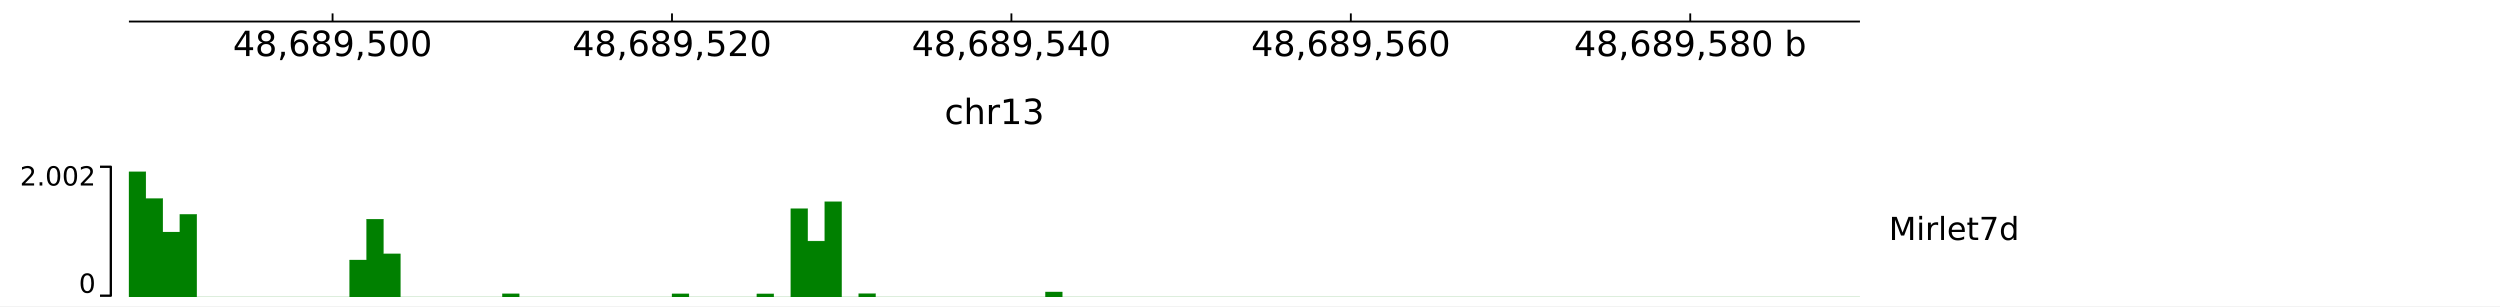
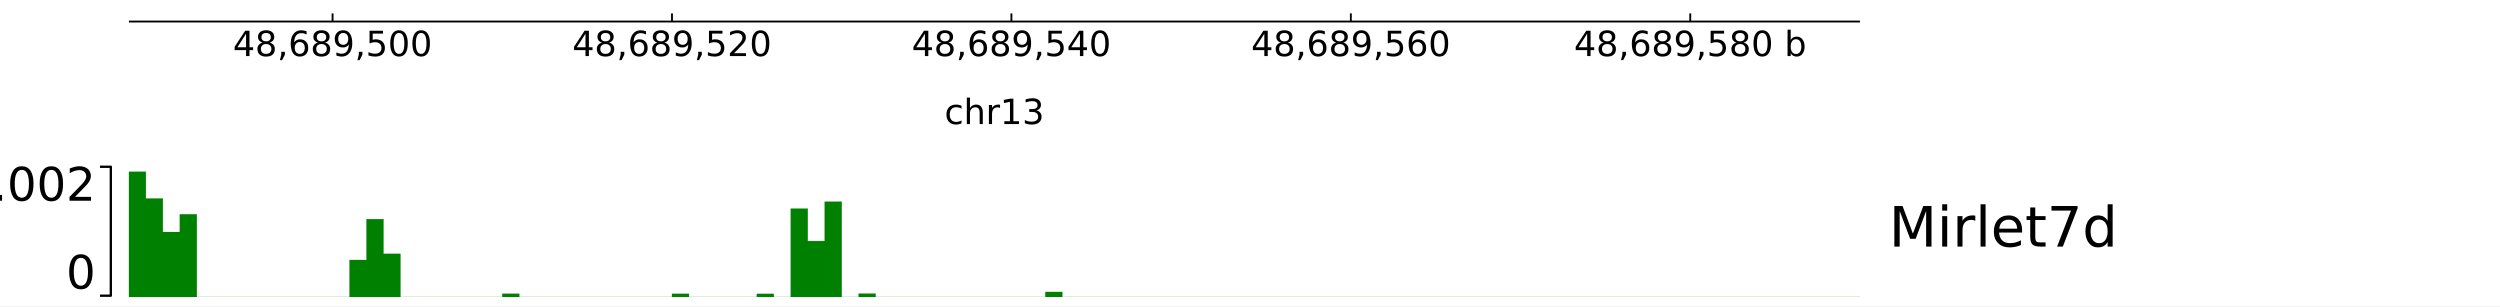
<svg xmlns="http://www.w3.org/2000/svg" xmlns:xlink="http://www.w3.org/1999/xlink" width="1077.165pt" height="131.932pt" viewBox="0 0 1077.165 131.932" version="1.1">
  <defs>
    <style type="text/css">*{stroke-linejoin: round; stroke-linecap: butt}</style>
  </defs>
  <g id="figure_1">
    <g id="patch_1">
      <path d="M 0 131.932  L 1077.165 131.932  L 1077.165 0  L 0 0  z " style="fill: #ffffff" />
    </g>
    <g id="axes_1">
      <g id="mpl_toolkits.axisartist.axis_artist_1">
        <defs>
-           <path id="m851da30718" d="M 0 0  L 0 -3.5  " style="stroke: #000000; stroke-width: 0.8" />
+           <path id="mccfab6a126" d="M 0 0  L 0 -3.5  " style="stroke: #000000; stroke-width: 0.8" />
        </defs>
        <g>
-           <use xlink:href="#m851da30718" x="143.295" y="9.273" style="fill: none; stroke: #000000; stroke-width: 0.8" />
-         </g>
-         <g>
-           <use xlink:href="#m851da30718" x="289.539" y="9.273" style="fill: none; stroke: #000000; stroke-width: 0.8" />
-         </g>
-         <g>
-           <use xlink:href="#m851da30718" x="435.783" y="9.273" style="fill: none; stroke: #000000; stroke-width: 0.8" />
-         </g>
-         <g>
-           <use xlink:href="#m851da30718" x="582.027" y="9.273" style="fill: none; stroke: #000000; stroke-width: 0.8" />
-         </g>
-         <g>
-           <use xlink:href="#m851da30718" x="728.27" y="9.273" style="fill: none; stroke: #000000; stroke-width: 0.8" />
+           <use xlink:href="#mccfab6a126" x="143.295" y="9.273" style="fill: none; stroke: #000000; stroke-width: 0.8" />
+         </g>
+         <g>
+           <use xlink:href="#mccfab6a126" x="289.539" y="9.273" style="fill: none; stroke: #000000; stroke-width: 0.8" />
+         </g>
+         <g>
+           <use xlink:href="#mccfab6a126" x="435.783" y="9.273" style="fill: none; stroke: #000000; stroke-width: 0.8" />
+         </g>
+         <g>
+           <use xlink:href="#mccfab6a126" x="582.027" y="9.273" style="fill: none; stroke: #000000; stroke-width: 0.8" />
+         </g>
+         <g>
+           <use xlink:href="#mccfab6a126" x="728.27" y="9.273" style="fill: none; stroke: #000000; stroke-width: 0.8" />
        </g>
        <g id="text_1">
          <g transform="translate(100.3526 24.17057)scale(0.15 -0.15)">
            <defs>
              <path id="DejaVuSans-34" d="M 2419 4116  L 825 1625  L 2419 1625  L 2419 4116  z M 2253 4666  L 3047 4666  L 3047 1625  L 3713 1625  L 3713 1100  L 3047 1100  L 3047 0  L 2419 0  L 2419 1100  L 313 1100  L 313 1709  L 2253 4666  z " transform="scale(0.015625)" />
              <path id="DejaVuSans-38" d="M 2034 2216  Q 1584 2216 1326 1975  Q 1069 1734 1069 1313  Q 1069 891 1326 650  Q 1584 409 2034 409  Q 2484 409 2743 651  Q 3003 894 3003 1313  Q 3003 1734 2745 1975  Q 2488 2216 2034 2216  z M 1403 2484  Q 997 2584 770 2862  Q 544 3141 544 3541  Q 544 4100 942 4425  Q 1341 4750 2034 4750  Q 2731 4750 3128 4425  Q 3525 4100 3525 3541  Q 3525 3141 3298 2862  Q 3072 2584 2669 2484  Q 3125 2378 3379 2068  Q 3634 1759 3634 1313  Q 3634 634 3220 271  Q 2806 -91 2034 -91  Q 1263 -91 848 271  Q 434 634 434 1313  Q 434 1759 690 2068  Q 947 2378 1403 2484  z M 1172 3481  Q 1172 3119 1398 2916  Q 1625 2713 2034 2713  Q 2441 2713 2670 2916  Q 2900 3119 2900 3481  Q 2900 3844 2670 4047  Q 2441 4250 2034 4250  Q 1625 4250 1398 4047  Q 1172 3844 1172 3481  z " transform="scale(0.015625)" />
              <path id="DejaVuSans-2c" d="M 750 794  L 1409 794  L 1409 256  L 897 -744  L 494 -744  L 750 256  L 750 794  z " transform="scale(0.015625)" />
              <path id="DejaVuSans-36" d="M 2113 2584  Q 1688 2584 1439 2293  Q 1191 2003 1191 1497  Q 1191 994 1439 701  Q 1688 409 2113 409  Q 2538 409 2786 701  Q 3034 994 3034 1497  Q 3034 2003 2786 2293  Q 2538 2584 2113 2584  z M 3366 4563  L 3366 3988  Q 3128 4100 2886 4159  Q 2644 4219 2406 4219  Q 1781 4219 1451 3797  Q 1122 3375 1075 2522  Q 1259 2794 1537 2939  Q 1816 3084 2150 3084  Q 2853 3084 3261 2657  Q 3669 2231 3669 1497  Q 3669 778 3244 343  Q 2819 -91 2113 -91  Q 1303 -91 875 529  Q 447 1150 447 2328  Q 447 3434 972 4092  Q 1497 4750 2381 4750  Q 2619 4750 2861 4703  Q 3103 4656 3366 4563  z " transform="scale(0.015625)" />
              <path id="DejaVuSans-39" d="M 703 97  L 703 672  Q 941 559 1184 500  Q 1428 441 1663 441  Q 2288 441 2617 861  Q 2947 1281 2994 2138  Q 2813 1869 2534 1725  Q 2256 1581 1919 1581  Q 1219 1581 811 2004  Q 403 2428 403 3163  Q 403 3881 828 4315  Q 1253 4750 1959 4750  Q 2769 4750 3195 4129  Q 3622 3509 3622 2328  Q 3622 1225 3098 567  Q 2575 -91 1691 -91  Q 1453 -91 1209 -44  Q 966 3 703 97  z M 1959 2075  Q 2384 2075 2632 2365  Q 2881 2656 2881 3163  Q 2881 3666 2632 3958  Q 2384 4250 1959 4250  Q 1534 4250 1286 3958  Q 1038 3666 1038 3163  Q 1038 2656 1286 2365  Q 1534 2075 1959 2075  z " transform="scale(0.015625)" />
              <path id="DejaVuSans-35" d="M 691 4666  L 3169 4666  L 3169 4134  L 1269 4134  L 1269 2991  Q 1406 3038 1543 3061  Q 1681 3084 1819 3084  Q 2600 3084 3056 2656  Q 3513 2228 3513 1497  Q 3513 744 3044 326  Q 2575 -91 1722 -91  Q 1428 -91 1123 -41  Q 819 9 494 109  L 494 744  Q 775 591 1075 516  Q 1375 441 1709 441  Q 2250 441 2565 725  Q 2881 1009 2881 1497  Q 2881 1984 2565 2268  Q 2250 2553 1709 2553  Q 1456 2553 1204 2497  Q 953 2441 691 2322  L 691 4666  z " transform="scale(0.015625)" />
              <path id="DejaVuSans-30" d="M 2034 4250  Q 1547 4250 1301 3770  Q 1056 3291 1056 2328  Q 1056 1369 1301 889  Q 1547 409 2034 409  Q 2525 409 2770 889  Q 3016 1369 3016 2328  Q 3016 3291 2770 3770  Q 2525 4250 2034 4250  z M 2034 4750  Q 2819 4750 3233 4129  Q 3647 3509 3647 2328  Q 3647 1150 3233 529  Q 2819 -91 2034 -91  Q 1250 -91 836 529  Q 422 1150 422 2328  Q 422 3509 836 4129  Q 1250 4750 2034 4750  z " transform="scale(0.015625)" />
            </defs>
            <use xlink:href="#DejaVuSans-34" />
            <use xlink:href="#DejaVuSans-38" x="63.623" />
            <use xlink:href="#DejaVuSans-2c" x="127.246" />
            <use xlink:href="#DejaVuSans-36" x="159.033" />
            <use xlink:href="#DejaVuSans-38" x="222.656" />
            <use xlink:href="#DejaVuSans-39" x="286.279" />
            <use xlink:href="#DejaVuSans-2c" x="349.902" />
            <use xlink:href="#DejaVuSans-35" x="381.689" />
            <use xlink:href="#DejaVuSans-30" x="445.312" />
            <use xlink:href="#DejaVuSans-30" x="508.936" />
          </g>
        </g>
        <g id="text_2">
          <g transform="translate(246.5965 24.17057)scale(0.15 -0.15)">
            <defs>
              <path id="DejaVuSans-32" d="M 1228 531  L 3431 531  L 3431 0  L 469 0  L 469 531  Q 828 903 1448 1529  Q 2069 2156 2228 2338  Q 2531 2678 2651 2914  Q 2772 3150 2772 3378  Q 2772 3750 2511 3984  Q 2250 4219 1831 4219  Q 1534 4219 1204 4116  Q 875 4013 500 3803  L 500 4441  Q 881 4594 1212 4672  Q 1544 4750 1819 4750  Q 2544 4750 2975 4387  Q 3406 4025 3406 3419  Q 3406 3131 3298 2873  Q 3191 2616 2906 2266  Q 2828 2175 2409 1742  Q 1991 1309 1228 531  z " transform="scale(0.015625)" />
            </defs>
            <use xlink:href="#DejaVuSans-34" />
            <use xlink:href="#DejaVuSans-38" x="63.623" />
            <use xlink:href="#DejaVuSans-2c" x="127.246" />
            <use xlink:href="#DejaVuSans-36" x="159.033" />
            <use xlink:href="#DejaVuSans-38" x="222.656" />
            <use xlink:href="#DejaVuSans-39" x="286.279" />
            <use xlink:href="#DejaVuSans-2c" x="349.902" />
            <use xlink:href="#DejaVuSans-35" x="381.689" />
            <use xlink:href="#DejaVuSans-32" x="445.312" />
            <use xlink:href="#DejaVuSans-30" x="508.936" />
          </g>
        </g>
        <g id="text_3">
          <g transform="translate(392.8404 24.17057)scale(0.15 -0.15)">
            <use xlink:href="#DejaVuSans-34" />
            <use xlink:href="#DejaVuSans-38" x="63.623" />
            <use xlink:href="#DejaVuSans-2c" x="127.246" />
            <use xlink:href="#DejaVuSans-36" x="159.033" />
            <use xlink:href="#DejaVuSans-38" x="222.656" />
            <use xlink:href="#DejaVuSans-39" x="286.279" />
            <use xlink:href="#DejaVuSans-2c" x="349.902" />
            <use xlink:href="#DejaVuSans-35" x="381.689" />
            <use xlink:href="#DejaVuSans-34" x="445.312" />
            <use xlink:href="#DejaVuSans-30" x="508.936" />
          </g>
        </g>
        <g id="text_4">
          <g transform="translate(539.0843 24.17057)scale(0.15 -0.15)">
            <use xlink:href="#DejaVuSans-34" />
            <use xlink:href="#DejaVuSans-38" x="63.623" />
            <use xlink:href="#DejaVuSans-2c" x="127.246" />
            <use xlink:href="#DejaVuSans-36" x="159.033" />
            <use xlink:href="#DejaVuSans-38" x="222.656" />
            <use xlink:href="#DejaVuSans-39" x="286.279" />
            <use xlink:href="#DejaVuSans-2c" x="349.902" />
            <use xlink:href="#DejaVuSans-35" x="381.689" />
            <use xlink:href="#DejaVuSans-36" x="445.312" />
            <use xlink:href="#DejaVuSans-30" x="508.936" />
          </g>
        </g>
        <g id="text_5">
          <g transform="translate(678.1833 24.17057)scale(0.15 -0.15)">
            <defs>
              <path id="DejaVuSans-20" transform="scale(0.015625)" />
              <path id="DejaVuSans-62" d="M 3116 1747  Q 3116 2381 2855 2742  Q 2594 3103 2138 3103  Q 1681 3103 1420 2742  Q 1159 2381 1159 1747  Q 1159 1113 1420 752  Q 1681 391 2138 391  Q 2594 391 2855 752  Q 3116 1113 3116 1747  z M 1159 2969  Q 1341 3281 1617 3432  Q 1894 3584 2278 3584  Q 2916 3584 3314 3078  Q 3713 2572 3713 1747  Q 3713 922 3314 415  Q 2916 -91 2278 -91  Q 1894 -91 1617 61  Q 1341 213 1159 525  L 1159 0  L 581 0  L 581 4863  L 1159 4863  L 1159 2969  z " transform="scale(0.015625)" />
            </defs>
            <use xlink:href="#DejaVuSans-34" />
            <use xlink:href="#DejaVuSans-38" x="63.623" />
            <use xlink:href="#DejaVuSans-2c" x="127.246" />
            <use xlink:href="#DejaVuSans-36" x="159.033" />
            <use xlink:href="#DejaVuSans-38" x="222.656" />
            <use xlink:href="#DejaVuSans-39" x="286.279" />
            <use xlink:href="#DejaVuSans-2c" x="349.902" />
            <use xlink:href="#DejaVuSans-35" x="381.689" />
            <use xlink:href="#DejaVuSans-38" x="445.312" />
            <use xlink:href="#DejaVuSans-30" x="508.936" />
            <use xlink:href="#DejaVuSans-20" x="572.559" />
            <use xlink:href="#DejaVuSans-62" x="604.346" />
          </g>
        </g>
        <g id="patch_2">
-           <path d="M 55.548 9.273  L 801.392 9.273  " clip-path="url(#pc720ab022f)" style="fill: none; stroke: #000000; stroke-width: 0.8; stroke-linecap: square" />
+           <path d="M 55.548 9.273  L 801.392 9.273  " clip-path="url(#p2fa17f1bc6)" style="fill: none; stroke: #000000; stroke-width: 0.8; stroke-linecap: square" />
        </g>
      </g>
      <g id="text_6">
        <g transform="translate(406.9665 53.45653)scale(0.15 -0.15)">
          <defs>
            <path id="DejaVuSans-63" d="M 3122 3366  L 3122 2828  Q 2878 2963 2633 3030  Q 2388 3097 2138 3097  Q 1578 3097 1268 2742  Q 959 2388 959 1747  Q 959 1106 1268 751  Q 1578 397 2138 397  Q 2388 397 2633 464  Q 2878 531 3122 666  L 3122 134  Q 2881 22 2623 -34  Q 2366 -91 2075 -91  Q 1284 -91 818 406  Q 353 903 353 1747  Q 353 2603 823 3093  Q 1294 3584 2113 3584  Q 2378 3584 2631 3529  Q 2884 3475 3122 3366  z " transform="scale(0.015625)" />
            <path id="DejaVuSans-68" d="M 3513 2113  L 3513 0  L 2938 0  L 2938 2094  Q 2938 2591 2744 2837  Q 2550 3084 2163 3084  Q 1697 3084 1428 2787  Q 1159 2491 1159 1978  L 1159 0  L 581 0  L 581 4863  L 1159 4863  L 1159 2956  Q 1366 3272 1645 3428  Q 1925 3584 2291 3584  Q 2894 3584 3203 3211  Q 3513 2838 3513 2113  z " transform="scale(0.015625)" />
            <path id="DejaVuSans-72" d="M 2631 2963  Q 2534 3019 2420 3045  Q 2306 3072 2169 3072  Q 1681 3072 1420 2755  Q 1159 2438 1159 1844  L 1159 0  L 581 0  L 581 3500  L 1159 3500  L 1159 2956  Q 1341 3275 1631 3429  Q 1922 3584 2338 3584  Q 2397 3584 2469 3576  Q 2541 3569 2628 3553  L 2631 2963  z " transform="scale(0.015625)" />
            <path id="DejaVuSans-31" d="M 794 531  L 1825 531  L 1825 4091  L 703 3866  L 703 4441  L 1819 4666  L 2450 4666  L 2450 531  L 3481 531  L 3481 0  L 794 0  L 794 531  z " transform="scale(0.015625)" />
            <path id="DejaVuSans-33" d="M 2597 2516  Q 3050 2419 3304 2112  Q 3559 1806 3559 1356  Q 3559 666 3084 287  Q 2609 -91 1734 -91  Q 1441 -91 1130 -33  Q 819 25 488 141  L 488 750  Q 750 597 1062 519  Q 1375 441 1716 441  Q 2309 441 2620 675  Q 2931 909 2931 1356  Q 2931 1769 2642 2001  Q 2353 2234 1838 2234  L 1294 2234  L 1294 2753  L 1863 2753  Q 2328 2753 2575 2939  Q 2822 3125 2822 3475  Q 2822 3834 2567 4026  Q 2313 4219 1838 4219  Q 1578 4219 1281 4162  Q 984 4106 628 3988  L 628 4550  Q 988 4650 1302 4700  Q 1616 4750 1894 4750  Q 2613 4750 3031 4423  Q 3450 4097 3450 3541  Q 3450 3153 3228 2886  Q 3006 2619 2597 2516  z " transform="scale(0.015625)" />
          </defs>
          <use xlink:href="#DejaVuSans-63" />
          <use xlink:href="#DejaVuSans-68" x="54.98" />
          <use xlink:href="#DejaVuSans-72" x="118.359" />
          <use xlink:href="#DejaVuSans-31" x="159.473" />
          <use xlink:href="#DejaVuSans-33" x="223.096" />
        </g>
      </g>
    </g>
    <g id="axes_2" />
    <g id="axes_3" />
    <g id="axes_4" />
    <g id="axes_5" />
    <g id="axes_6" />
    <g id="axes_7">
      <g id="PolyCollection_1">
        <defs>
-           <path id="mb01c9d77f9" d="M 55.548 -3.958  L 55.548 -57.951  L 62.861 -57.951  L 62.861 -46.434  L 70.173 -46.434  L 70.173 -31.962  L 77.485 -31.962  L 77.485 -39.604  L 84.797 -39.604  L 84.797 -3.958  L 92.109 -3.958  L 92.109 -3.958  L 99.422 -3.958  L 99.422 -3.958  L 106.734 -3.958  L 106.734 -3.958  L 114.046 -3.958  L 114.046 -3.958  L 121.358 -3.958  L 121.358 -3.958  L 128.67 -3.958  L 128.67 -3.958  L 135.983 -3.958  L 135.983 -3.958  L 143.295 -3.958  L 143.295 -3.958  L 150.607 -3.958  L 150.607 -19.903  L 157.919 -19.903  L 157.919 -37.509  L 165.231 -37.509  L 165.231 -22.545  L 172.544 -22.545  L 172.544 -3.958  L 179.856 -3.958  L 179.856 -3.958  L 187.168 -3.958  L 187.168 -3.958  L 194.48 -3.958  L 194.48 -3.958  L 201.792 -3.958  L 201.792 -3.958  L 209.105 -3.958  L 209.105 -3.958  L 216.417 -3.958  L 216.417 -5.35  L 223.729 -5.35  L 223.729 -3.958  L 231.041 -3.958  L 231.041 -3.958  L 238.353 -3.958  L 238.353 -3.958  L 245.666 -3.958  L 245.666 -3.958  L 252.978 -3.958  L 252.978 -3.958  L 260.29 -3.958  L 260.29 -3.958  L 267.602 -3.958  L 267.602 -3.958  L 274.914 -3.958  L 274.914 -3.958  L 282.226 -3.958  L 282.226 -3.958  L 289.539 -3.958  L 289.539 -5.319  L 296.851 -5.319  L 296.851 -3.958  L 304.163 -3.958  L 304.163 -3.958  L 311.475 -3.958  L 311.475 -3.958  L 318.787 -3.958  L 318.787 -3.958  L 326.1 -3.958  L 326.1 -5.325  L 333.412 -5.325  L 333.412 -3.958  L 340.724 -3.958  L 340.724 -42.02  L 348.036 -42.02  L 348.036 -28.066  L 355.348 -28.066  L 355.348 -45.049  L 362.661 -45.049  L 362.661 -3.958  L 369.973 -3.958  L 369.973 -5.404  L 377.285 -5.404  L 377.285 -3.958  L 384.597 -3.958  L 384.597 -3.958  L 391.909 -3.958  L 391.909 -3.958  L 399.222 -3.958  L 399.222 -3.958  L 406.534 -3.958  L 406.534 -3.958  L 413.846 -3.958  L 413.846 -3.958  L 421.158 -3.958  L 421.158 -3.958  L 428.47 -3.958  L 428.47 -3.958  L 435.783 -3.958  L 435.783 -3.958  L 443.095 -3.958  L 443.095 -3.958  L 450.407 -3.958  L 450.407 -6.139  L 457.719 -6.139  L 457.719 -3.958  L 465.031 -3.958  L 465.031 -3.958  L 472.344 -3.958  L 472.344 -3.958  L 479.656 -3.958  L 479.656 -3.958  L 486.968 -3.958  L 486.968 -3.958  L 494.28 -3.958  L 494.28 -3.958  L 501.592 -3.958  L 501.592 -3.958  L 508.905 -3.958  L 508.905 -3.958  L 516.217 -3.958  L 516.217 -3.958  L 523.529 -3.958  L 523.529 -3.958  L 530.841 -3.958  L 530.841 -3.958  L 538.153 -3.958  L 538.153 -3.958  L 545.466 -3.958  L 545.466 -3.958  L 552.778 -3.958  L 552.778 -3.958  L 560.09 -3.958  L 560.09 -3.958  L 567.402 -3.958  L 567.402 -3.958  L 574.714 -3.958  L 574.714 -3.958  L 582.027 -3.958  L 582.027 -3.958  L 589.339 -3.958  L 589.339 -3.958  L 596.651 -3.958  L 596.651 -3.958  L 603.963 -3.958  L 603.963 -3.958  L 611.275 -3.958  L 611.275 -3.958  L 618.587 -3.958  L 618.587 -3.958  L 625.9 -3.958  L 625.9 -3.958  L 633.212 -3.958  L 633.212 -3.958  L 640.524 -3.958  L 640.524 -3.958  L 647.836 -3.958  L 647.836 -3.958  L 655.148 -3.958  L 655.148 -3.958  L 662.461 -3.958  L 662.461 -3.958  L 669.773 -3.958  L 669.773 -3.958  L 677.085 -3.958  L 677.085 -3.958  L 684.397 -3.958  L 684.397 -3.958  L 691.709 -3.958  L 691.709 -3.958  L 801.392 -3.958  L 801.392 -3.958  L 801.392 -3.958  L 691.709 -3.958  L 691.709 -3.958  L 684.397 -3.958  L 684.397 -3.958  L 677.085 -3.958  L 677.085 -3.958  L 669.773 -3.958  L 669.773 -3.958  L 662.461 -3.958  L 662.461 -3.958  L 655.148 -3.958  L 655.148 -3.958  L 647.836 -3.958  L 647.836 -3.958  L 640.524 -3.958  L 640.524 -3.958  L 633.212 -3.958  L 633.212 -3.958  L 625.9 -3.958  L 625.9 -3.958  L 618.587 -3.958  L 618.587 -3.958  L 611.275 -3.958  L 611.275 -3.958  L 603.963 -3.958  L 603.963 -3.958  L 596.651 -3.958  L 596.651 -3.958  L 589.339 -3.958  L 589.339 -3.958  L 582.027 -3.958  L 582.027 -3.958  L 574.714 -3.958  L 574.714 -3.958  L 567.402 -3.958  L 567.402 -3.958  L 560.09 -3.958  L 560.09 -3.958  L 552.778 -3.958  L 552.778 -3.958  L 545.466 -3.958  L 545.466 -3.958  L 538.153 -3.958  L 538.153 -3.958  L 530.841 -3.958  L 530.841 -3.958  L 523.529 -3.958  L 523.529 -3.958  L 516.217 -3.958  L 516.217 -3.958  L 508.905 -3.958  L 508.905 -3.958  L 501.592 -3.958  L 501.592 -3.958  L 494.28 -3.958  L 494.28 -3.958  L 486.968 -3.958  L 486.968 -3.958  L 479.656 -3.958  L 479.656 -3.958  L 472.344 -3.958  L 472.344 -3.958  L 465.031 -3.958  L 465.031 -3.958  L 457.719 -3.958  L 457.719 -3.958  L 450.407 -3.958  L 450.407 -3.958  L 443.095 -3.958  L 443.095 -3.958  L 435.783 -3.958  L 435.783 -3.958  L 428.47 -3.958  L 428.47 -3.958  L 421.158 -3.958  L 421.158 -3.958  L 413.846 -3.958  L 413.846 -3.958  L 406.534 -3.958  L 406.534 -3.958  L 399.222 -3.958  L 399.222 -3.958  L 391.909 -3.958  L 391.909 -3.958  L 384.597 -3.958  L 384.597 -3.958  L 377.285 -3.958  L 377.285 -3.958  L 369.973 -3.958  L 369.973 -3.958  L 362.661 -3.958  L 362.661 -3.958  L 355.348 -3.958  L 355.348 -3.958  L 348.036 -3.958  L 348.036 -3.958  L 340.724 -3.958  L 340.724 -3.958  L 333.412 -3.958  L 333.412 -3.958  L 326.1 -3.958  L 326.1 -3.958  L 318.787 -3.958  L 318.787 -3.958  L 311.475 -3.958  L 311.475 -3.958  L 304.163 -3.958  L 304.163 -3.958  L 296.851 -3.958  L 296.851 -3.958  L 289.539 -3.958  L 289.539 -3.958  L 282.226 -3.958  L 282.226 -3.958  L 274.914 -3.958  L 274.914 -3.958  L 267.602 -3.958  L 267.602 -3.958  L 260.29 -3.958  L 260.29 -3.958  L 252.978 -3.958  L 252.978 -3.958  L 245.666 -3.958  L 245.666 -3.958  L 238.353 -3.958  L 238.353 -3.958  L 231.041 -3.958  L 231.041 -3.958  L 223.729 -3.958  L 223.729 -3.958  L 216.417 -3.958  L 216.417 -3.958  L 209.105 -3.958  L 209.105 -3.958  L 201.792 -3.958  L 201.792 -3.958  L 194.48 -3.958  L 194.48 -3.958  L 187.168 -3.958  L 187.168 -3.958  L 179.856 -3.958  L 179.856 -3.958  L 172.544 -3.958  L 172.544 -3.958  L 165.231 -3.958  L 165.231 -3.958  L 157.919 -3.958  L 157.919 -3.958  L 150.607 -3.958  L 150.607 -3.958  L 143.295 -3.958  L 143.295 -3.958  L 135.983 -3.958  L 135.983 -3.958  L 128.67 -3.958  L 128.67 -3.958  L 121.358 -3.958  L 121.358 -3.958  L 114.046 -3.958  L 114.046 -3.958  L 106.734 -3.958  L 106.734 -3.958  L 99.422 -3.958  L 99.422 -3.958  L 92.109 -3.958  L 92.109 -3.958  L 84.797 -3.958  L 84.797 -3.958  L 77.485 -3.958  L 77.485 -3.958  L 70.173 -3.958  L 70.173 -3.958  L 62.861 -3.958  L 62.861 -3.958  L 55.548 -3.958  z " style="stroke: #008000; stroke-width: 0.1" />
+           <path id="ma1f066c985" d="M 55.548 -3.958  L 55.548 -57.951  L 62.861 -57.951  L 62.861 -46.434  L 70.173 -46.434  L 70.173 -31.962  L 77.485 -31.962  L 77.485 -39.604  L 84.797 -39.604  L 84.797 -3.958  L 92.109 -3.958  L 92.109 -3.958  L 99.422 -3.958  L 99.422 -3.958  L 106.734 -3.958  L 106.734 -3.958  L 114.046 -3.958  L 114.046 -3.958  L 121.358 -3.958  L 121.358 -3.958  L 128.67 -3.958  L 128.67 -3.958  L 135.983 -3.958  L 135.983 -3.958  L 143.295 -3.958  L 143.295 -3.958  L 150.607 -3.958  L 150.607 -19.903  L 157.919 -19.903  L 157.919 -37.509  L 165.231 -37.509  L 165.231 -22.545  L 172.544 -22.545  L 172.544 -3.958  L 179.856 -3.958  L 179.856 -3.958  L 187.168 -3.958  L 187.168 -3.958  L 194.48 -3.958  L 194.48 -3.958  L 201.792 -3.958  L 201.792 -3.958  L 209.105 -3.958  L 209.105 -3.958  L 216.417 -3.958  L 216.417 -5.35  L 223.729 -5.35  L 223.729 -3.958  L 231.041 -3.958  L 231.041 -3.958  L 238.353 -3.958  L 238.353 -3.958  L 245.666 -3.958  L 245.666 -3.958  L 252.978 -3.958  L 252.978 -3.958  L 260.29 -3.958  L 260.29 -3.958  L 267.602 -3.958  L 267.602 -3.958  L 274.914 -3.958  L 274.914 -3.958  L 282.226 -3.958  L 282.226 -3.958  L 289.539 -3.958  L 289.539 -5.319  L 296.851 -5.319  L 296.851 -3.958  L 304.163 -3.958  L 304.163 -3.958  L 311.475 -3.958  L 311.475 -3.958  L 318.787 -3.958  L 318.787 -3.958  L 326.1 -3.958  L 326.1 -5.325  L 333.412 -5.325  L 333.412 -3.958  L 340.724 -3.958  L 340.724 -42.02  L 348.036 -42.02  L 348.036 -28.066  L 355.348 -28.066  L 355.348 -45.049  L 362.661 -45.049  L 362.661 -3.958  L 369.973 -3.958  L 369.973 -5.404  L 377.285 -5.404  L 377.285 -3.958  L 384.597 -3.958  L 384.597 -3.958  L 391.909 -3.958  L 391.909 -3.958  L 399.222 -3.958  L 399.222 -3.958  L 406.534 -3.958  L 406.534 -3.958  L 413.846 -3.958  L 413.846 -3.958  L 421.158 -3.958  L 421.158 -3.958  L 428.47 -3.958  L 428.47 -3.958  L 435.783 -3.958  L 435.783 -3.958  L 443.095 -3.958  L 443.095 -3.958  L 450.407 -3.958  L 450.407 -6.139  L 457.719 -6.139  L 457.719 -3.958  L 465.031 -3.958  L 465.031 -3.958  L 472.344 -3.958  L 472.344 -3.958  L 479.656 -3.958  L 479.656 -3.958  L 486.968 -3.958  L 486.968 -3.958  L 494.28 -3.958  L 494.28 -3.958  L 501.592 -3.958  L 501.592 -3.958  L 508.905 -3.958  L 508.905 -3.958  L 516.217 -3.958  L 516.217 -3.958  L 523.529 -3.958  L 523.529 -3.958  L 530.841 -3.958  L 530.841 -3.958  L 538.153 -3.958  L 538.153 -3.958  L 545.466 -3.958  L 545.466 -3.958  L 552.778 -3.958  L 552.778 -3.958  L 560.09 -3.958  L 560.09 -3.958  L 567.402 -3.958  L 567.402 -3.958  L 574.714 -3.958  L 574.714 -3.958  L 582.027 -3.958  L 582.027 -3.958  L 589.339 -3.958  L 589.339 -3.958  L 596.651 -3.958  L 596.651 -3.958  L 603.963 -3.958  L 603.963 -3.958  L 611.275 -3.958  L 611.275 -3.958  L 618.587 -3.958  L 618.587 -3.958  L 625.9 -3.958  L 625.9 -3.958  L 633.212 -3.958  L 633.212 -3.958  L 640.524 -3.958  L 640.524 -3.958  L 647.836 -3.958  L 647.836 -3.958  L 655.148 -3.958  L 655.148 -3.958  L 662.461 -3.958  L 662.461 -3.958  L 669.773 -3.958  L 669.773 -3.958  L 677.085 -3.958  L 677.085 -3.958  L 684.397 -3.958  L 684.397 -3.958  L 691.709 -3.958  L 691.709 -3.958  L 801.392 -3.958  L 801.392 -3.958  L 801.392 -3.958  L 691.709 -3.958  L 691.709 -3.958  L 684.397 -3.958  L 684.397 -3.958  L 677.085 -3.958  L 677.085 -3.958  L 669.773 -3.958  L 669.773 -3.958  L 662.461 -3.958  L 662.461 -3.958  L 655.148 -3.958  L 655.148 -3.958  L 647.836 -3.958  L 647.836 -3.958  L 640.524 -3.958  L 640.524 -3.958  L 633.212 -3.958  L 633.212 -3.958  L 625.9 -3.958  L 625.9 -3.958  L 618.587 -3.958  L 618.587 -3.958  L 611.275 -3.958  L 611.275 -3.958  L 603.963 -3.958  L 603.963 -3.958  L 596.651 -3.958  L 596.651 -3.958  L 589.339 -3.958  L 589.339 -3.958  L 582.027 -3.958  L 582.027 -3.958  L 574.714 -3.958  L 574.714 -3.958  L 567.402 -3.958  L 567.402 -3.958  L 560.09 -3.958  L 560.09 -3.958  L 552.778 -3.958  L 552.778 -3.958  L 545.466 -3.958  L 545.466 -3.958  L 538.153 -3.958  L 538.153 -3.958  L 530.841 -3.958  L 530.841 -3.958  L 523.529 -3.958  L 523.529 -3.958  L 516.217 -3.958  L 516.217 -3.958  L 508.905 -3.958  L 508.905 -3.958  L 501.592 -3.958  L 501.592 -3.958  L 494.28 -3.958  L 494.28 -3.958  L 486.968 -3.958  L 486.968 -3.958  L 479.656 -3.958  L 479.656 -3.958  L 472.344 -3.958  L 472.344 -3.958  L 465.031 -3.958  L 465.031 -3.958  L 457.719 -3.958  L 457.719 -3.958  L 450.407 -3.958  L 450.407 -3.958  L 443.095 -3.958  L 443.095 -3.958  L 435.783 -3.958  L 435.783 -3.958  L 428.47 -3.958  L 428.47 -3.958  L 421.158 -3.958  L 421.158 -3.958  L 413.846 -3.958  L 413.846 -3.958  L 406.534 -3.958  L 406.534 -3.958  L 399.222 -3.958  L 399.222 -3.958  L 391.909 -3.958  L 391.909 -3.958  L 384.597 -3.958  L 384.597 -3.958  L 377.285 -3.958  L 377.285 -3.958  L 369.973 -3.958  L 369.973 -3.958  L 362.661 -3.958  L 362.661 -3.958  L 355.348 -3.958  L 355.348 -3.958  L 348.036 -3.958  L 348.036 -3.958  L 340.724 -3.958  L 340.724 -3.958  L 333.412 -3.958  L 333.412 -3.958  L 326.1 -3.958  L 326.1 -3.958  L 318.787 -3.958  L 318.787 -3.958  L 311.475 -3.958  L 311.475 -3.958  L 304.163 -3.958  L 304.163 -3.958  L 296.851 -3.958  L 296.851 -3.958  L 289.539 -3.958  L 289.539 -3.958  L 282.226 -3.958  L 282.226 -3.958  L 274.914 -3.958  L 274.914 -3.958  L 267.602 -3.958  L 267.602 -3.958  L 260.29 -3.958  L 260.29 -3.958  L 252.978 -3.958  L 252.978 -3.958  L 245.666 -3.958  L 245.666 -3.958  L 238.353 -3.958  L 238.353 -3.958  L 231.041 -3.958  L 231.041 -3.958  L 223.729 -3.958  L 223.729 -3.958  L 216.417 -3.958  L 216.417 -3.958  L 209.105 -3.958  L 209.105 -3.958  L 201.792 -3.958  L 201.792 -3.958  L 194.48 -3.958  L 194.48 -3.958  L 187.168 -3.958  L 187.168 -3.958  L 179.856 -3.958  L 179.856 -3.958  L 172.544 -3.958  L 172.544 -3.958  L 165.231 -3.958  L 165.231 -3.958  L 157.919 -3.958  L 157.919 -3.958  L 150.607 -3.958  L 150.607 -3.958  L 143.295 -3.958  L 143.295 -3.958  L 135.983 -3.958  L 135.983 -3.958  L 128.67 -3.958  L 128.67 -3.958  L 121.358 -3.958  L 121.358 -3.958  L 114.046 -3.958  L 114.046 -3.958  L 106.734 -3.958  L 106.734 -3.958  L 99.422 -3.958  L 99.422 -3.958  L 92.109 -3.958  L 92.109 -3.958  L 84.797 -3.958  L 84.797 -3.958  L 77.485 -3.958  L 77.485 -3.958  L 70.173 -3.958  L 70.173 -3.958  L 62.861 -3.958  L 62.861 -3.958  L 55.548 -3.958  z " style="stroke: #008000; stroke-width: 0.1" />
        </defs>
-         <g clip-path="url(#pc334166799)">
-           <use xlink:href="#mb01c9d77f9" x="0" y="131.932" style="fill: #008000; stroke: #008000; stroke-width: 0.1" />
+         <g clip-path="url(#p3d5c2eef52)">
+           <use xlink:href="#ma1f066c985" x="0" y="131.932" style="fill: #008000; stroke: #008000; stroke-width: 0.1" />
        </g>
      </g>
    </g>
    <g id="axes_8">
      <g id="line2d_1">
-         <path d="M 43.087 127.407  L 47.748 127.407  L 47.748 71.848  L 43.087 71.848  " clip-path="url(#pe76197399f)" style="fill: none; stroke: #000000; stroke-linecap: square" />
+         <path d="M 43.087 127.407  L 47.748 127.407  L 47.748 71.848  L 43.087 71.848  " clip-path="url(#p84f8117208)" style="fill: none; stroke: #000000; stroke-linecap: square" />
      </g>
      <g id="text_7">
-         <g transform="translate(33.96875 126.1698)scale(0.114 -0.114)">
+         <g transform="translate(28.497 124.3813)scale(0.2 -0.2)">
          <use xlink:href="#DejaVuSans-30" />
        </g>
      </g>
      <g id="text_8">
-         <g transform="translate(8.585942 79.943)scale(0.114 -0.114)">
+         <g transform="translate(-16.03425 86.47766)scale(0.2 -0.2)">
          <defs>
            <path id="DejaVuSans-2e" d="M 684 794  L 1344 794  L 1344 0  L 684 0  L 684 794  z " transform="scale(0.015625)" />
          </defs>
          <use xlink:href="#DejaVuSans-32" />
          <use xlink:href="#DejaVuSans-2e" x="63.623" />
          <use xlink:href="#DejaVuSans-30" x="95.41" />
          <use xlink:href="#DejaVuSans-30" x="159.033" />
          <use xlink:href="#DejaVuSans-32" x="222.656" />
        </g>
      </g>
    </g>
    <g id="axes_9">
      <g id="text_9">
-         <g transform="translate(813.8542 103.4021)scale(0.1368 -0.1368)">
+         <g transform="translate(813.8542 106.2497)scale(0.24 -0.24)">
          <defs>
            <path id="DejaVuSans-4d" d="M 628 4666  L 1569 4666  L 2759 1491  L 3956 4666  L 4897 4666  L 4897 0  L 4281 0  L 4281 4097  L 3078 897  L 2444 897  L 1241 4097  L 1241 0  L 628 0  L 628 4666  z " transform="scale(0.015625)" />
            <path id="DejaVuSans-69" d="M 603 3500  L 1178 3500  L 1178 0  L 603 0  L 603 3500  z M 603 4863  L 1178 4863  L 1178 4134  L 603 4134  L 603 4863  z " transform="scale(0.015625)" />
            <path id="DejaVuSans-6c" d="M 603 4863  L 1178 4863  L 1178 0  L 603 0  L 603 4863  z " transform="scale(0.015625)" />
            <path id="DejaVuSans-65" d="M 3597 1894  L 3597 1613  L 953 1613  Q 991 1019 1311 708  Q 1631 397 2203 397  Q 2534 397 2845 478  Q 3156 559 3463 722  L 3463 178  Q 3153 47 2828 -22  Q 2503 -91 2169 -91  Q 1331 -91 842 396  Q 353 884 353 1716  Q 353 2575 817 3079  Q 1281 3584 2069 3584  Q 2775 3584 3186 3129  Q 3597 2675 3597 1894  z M 3022 2063  Q 3016 2534 2758 2815  Q 2500 3097 2075 3097  Q 1594 3097 1305 2825  Q 1016 2553 972 2059  L 3022 2063  z " transform="scale(0.015625)" />
            <path id="DejaVuSans-74" d="M 1172 4494  L 1172 3500  L 2356 3500  L 2356 3053  L 1172 3053  L 1172 1153  Q 1172 725 1289 603  Q 1406 481 1766 481  L 2356 481  L 2356 0  L 1766 0  Q 1100 0 847 248  Q 594 497 594 1153  L 594 3053  L 172 3053  L 172 3500  L 594 3500  L 594 4494  L 1172 4494  z " transform="scale(0.015625)" />
            <path id="DejaVuSans-37" d="M 525 4666  L 3525 4666  L 3525 4397  L 1831 0  L 1172 0  L 2766 4134  L 525 4134  L 525 4666  z " transform="scale(0.015625)" />
            <path id="DejaVuSans-64" d="M 2906 2969  L 2906 4863  L 3481 4863  L 3481 0  L 2906 0  L 2906 525  Q 2725 213 2448 61  Q 2172 -91 1784 -91  Q 1150 -91 751 415  Q 353 922 353 1747  Q 353 2572 751 3078  Q 1150 3584 1784 3584  Q 2172 3584 2448 3432  Q 2725 3281 2906 2969  z M 947 1747  Q 947 1113 1208 752  Q 1469 391 1925 391  Q 2381 391 2643 752  Q 2906 1113 2906 1747  Q 2906 2381 2643 2742  Q 2381 3103 1925 3103  Q 1469 3103 1208 2742  Q 947 2381 947 1747  z " transform="scale(0.015625)" />
          </defs>
          <use xlink:href="#DejaVuSans-4d" />
          <use xlink:href="#DejaVuSans-69" x="86.279" />
          <use xlink:href="#DejaVuSans-72" x="114.062" />
          <use xlink:href="#DejaVuSans-6c" x="155.176" />
          <use xlink:href="#DejaVuSans-65" x="182.959" />
          <use xlink:href="#DejaVuSans-74" x="244.482" />
          <use xlink:href="#DejaVuSans-37" x="283.691" />
          <use xlink:href="#DejaVuSans-64" x="347.314" />
        </g>
      </g>
    </g>
  </g>
  <defs>
-     <clipPath id="pc720ab022f">
+     <clipPath id="p2fa17f1bc6">
      <rect x="55.548" y="3.958" width="745.844" height="53.15" />
    </clipPath>
-     <clipPath id="pc334166799">
+     <clipPath id="p3d5c2eef52">
      <rect x="55.548" y="71.281" width="745.844" height="56.693" />
    </clipPath>
-     <clipPath id="pe76197399f">
+     <clipPath id="p84f8117208">
      <rect x="43.087" y="71.281" width="9.323" height="56.693" />
    </clipPath>
  </defs>
</svg>
